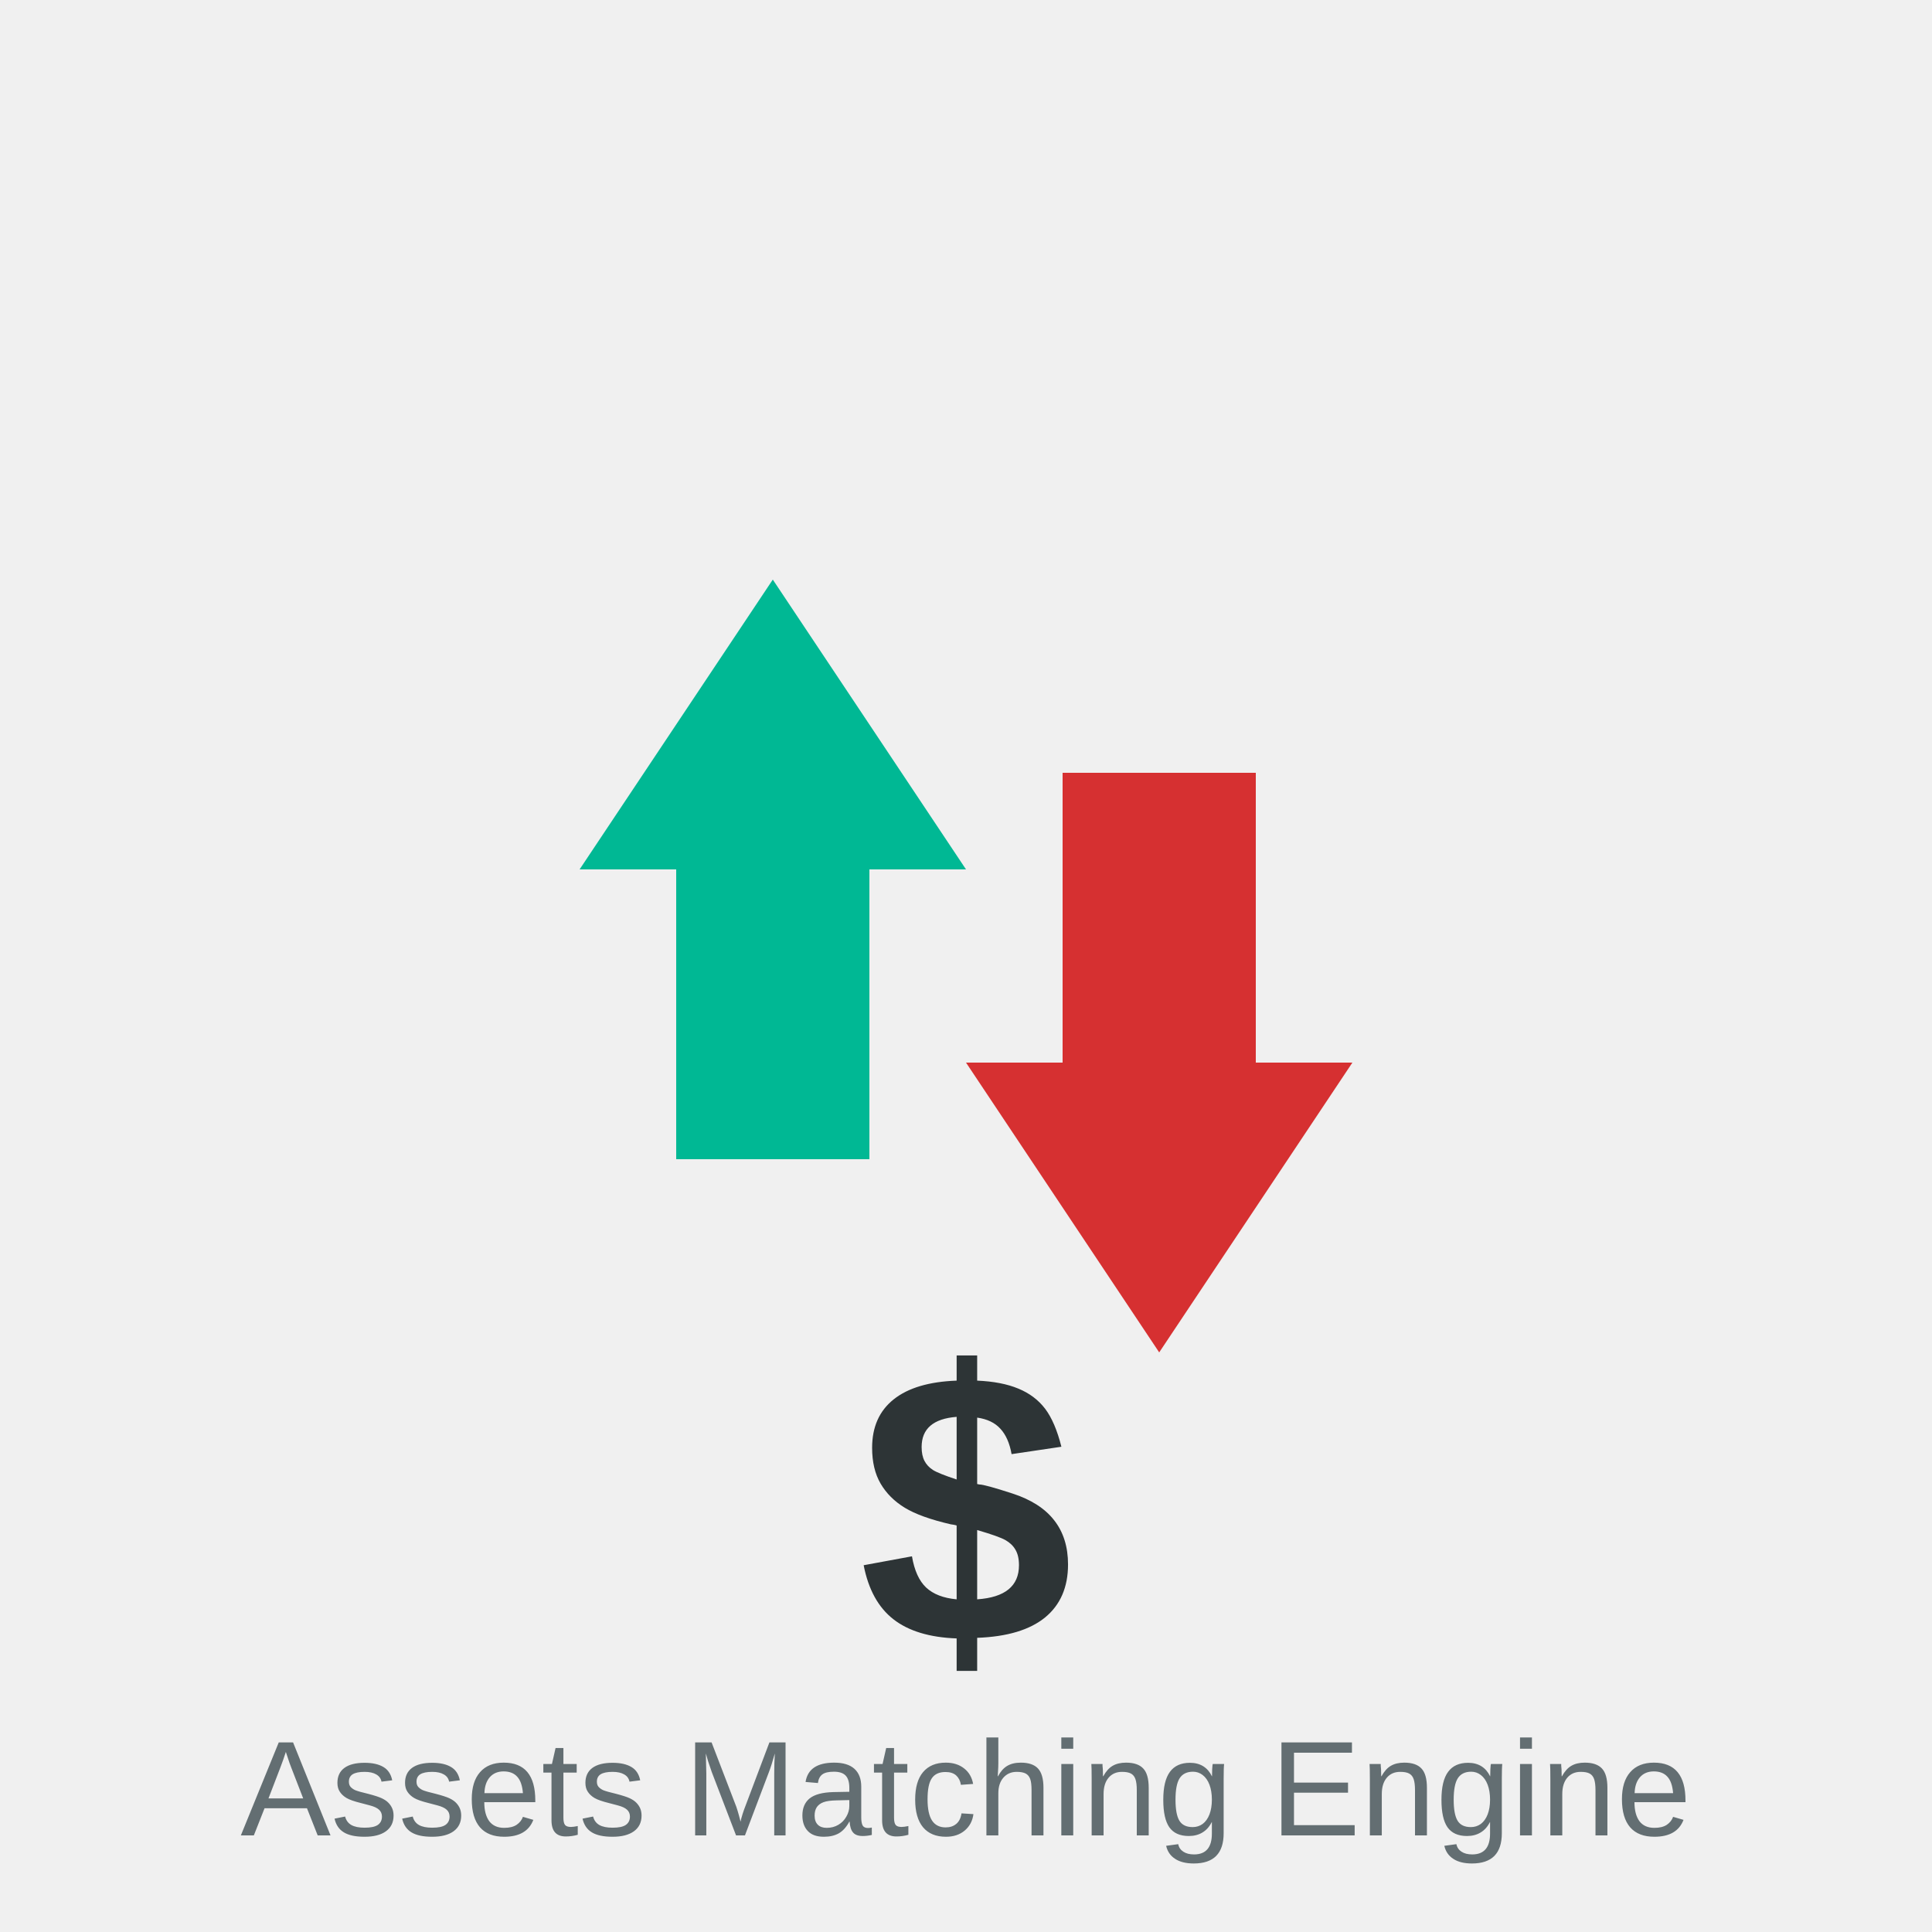
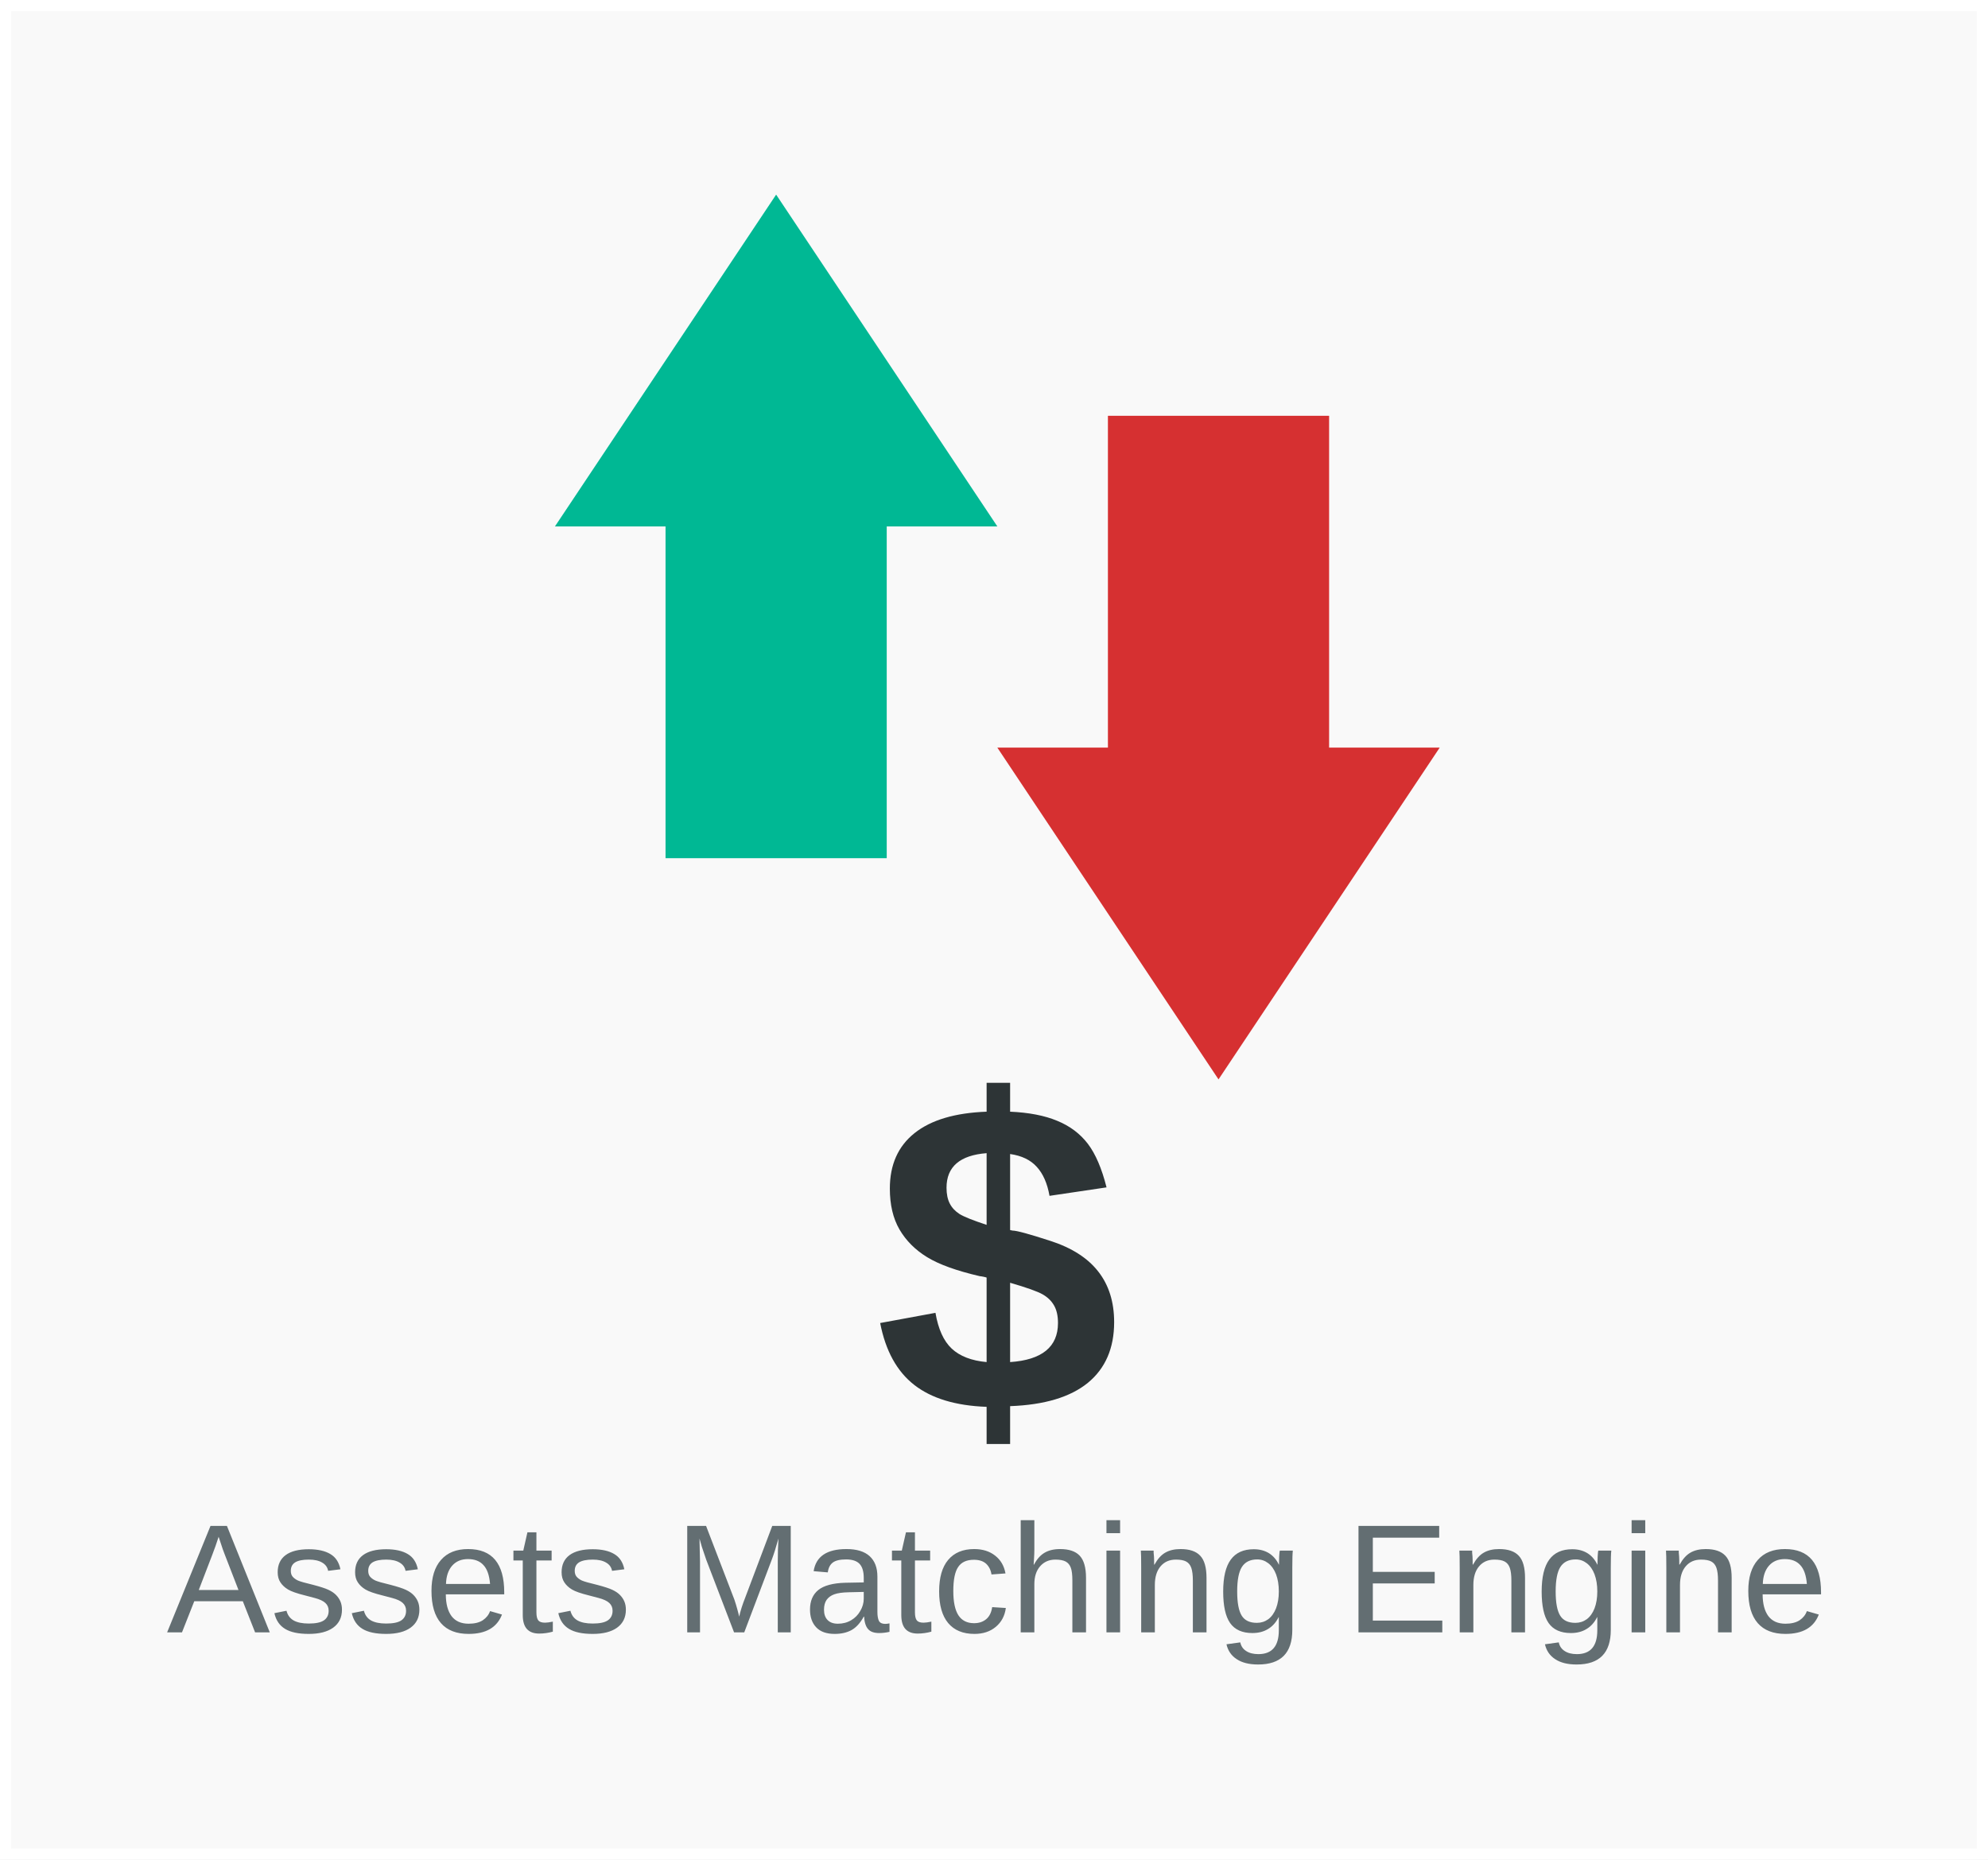
- <svg xmlns="http://www.w3.org/2000/svg" width="200" height="200" viewBox="0 0 200 200">
-   <style>
+ <svg xmlns="http://www.w3.org/2000/svg" width="179.755" height="168.14" viewBox="0 0 179.755 168.14" version="1.1" id="svg3">
+   <defs id="defs3" />
+   <style id="style1">
    .arrow-buy { fill: #00b894; }
    .arrow-sell { fill: #d63031; }
    .dollar { fill: #2d3436; font-size: 40px; font-family: Arial, sans-serif; font-weight: bold; }
    .label { fill: #636e72; font-size: 14px; font-family: Arial, sans-serif; text-anchor: middle; }
  </style>
-   <polygon class="arrow-buy" points="70,120 90,120 90,90 100,90 80,60 60,90 70,90" />
-   <polygon class="arrow-sell" points="130,80 110,80 110,110 100,110 120,140 140,110 130,110" />
-   <text class="dollar" x="100" y="170" text-anchor="middle">$</text>
-   <text class="label" x="100" y="190">Assets Matching Engine</text>
+   <g id="g5" transform="translate(-10.12245,-15.92981)">
+     <rect style="fill:#f9f9f9;fill-opacity:1;fill-rule:evenodd;stroke:#ffffff;stroke-width:1.002" id="rect3" width="178.754" height="167.139" x="10.623" y="16.431" />
+     <g id="g4" transform="translate(-3.949066,-0.5921209)">
+       <polygon class="arrow-buy" points="60,90 70,90 70,120 90,120 90,90 100,90 80,60 " id="polygon1" transform="translate(4.249843,-25.88102)" style="fill:#00b894" />
+       <polygon class="arrow-sell" points="140,110 130,110 130,80 110,80 110,110 100,110 120,140 " id="polygon2" transform="translate(4.249843,-25.88102)" style="fill:#d63031" />
+       <text class="dollar" x="104.25" y="144.119" text-anchor="middle" id="text2" style="font-weight:bold;font-size:40px;font-family:Arial, sans-serif;fill:#2d3436">$</text>
+       <text class="label" x="104.25" y="164.119" id="text3" style="font-size:14px;font-family:Arial, sans-serif;text-anchor:middle;fill:#636e72">Assets Matching Engine</text>
+     </g>
+   </g>
</svg>
